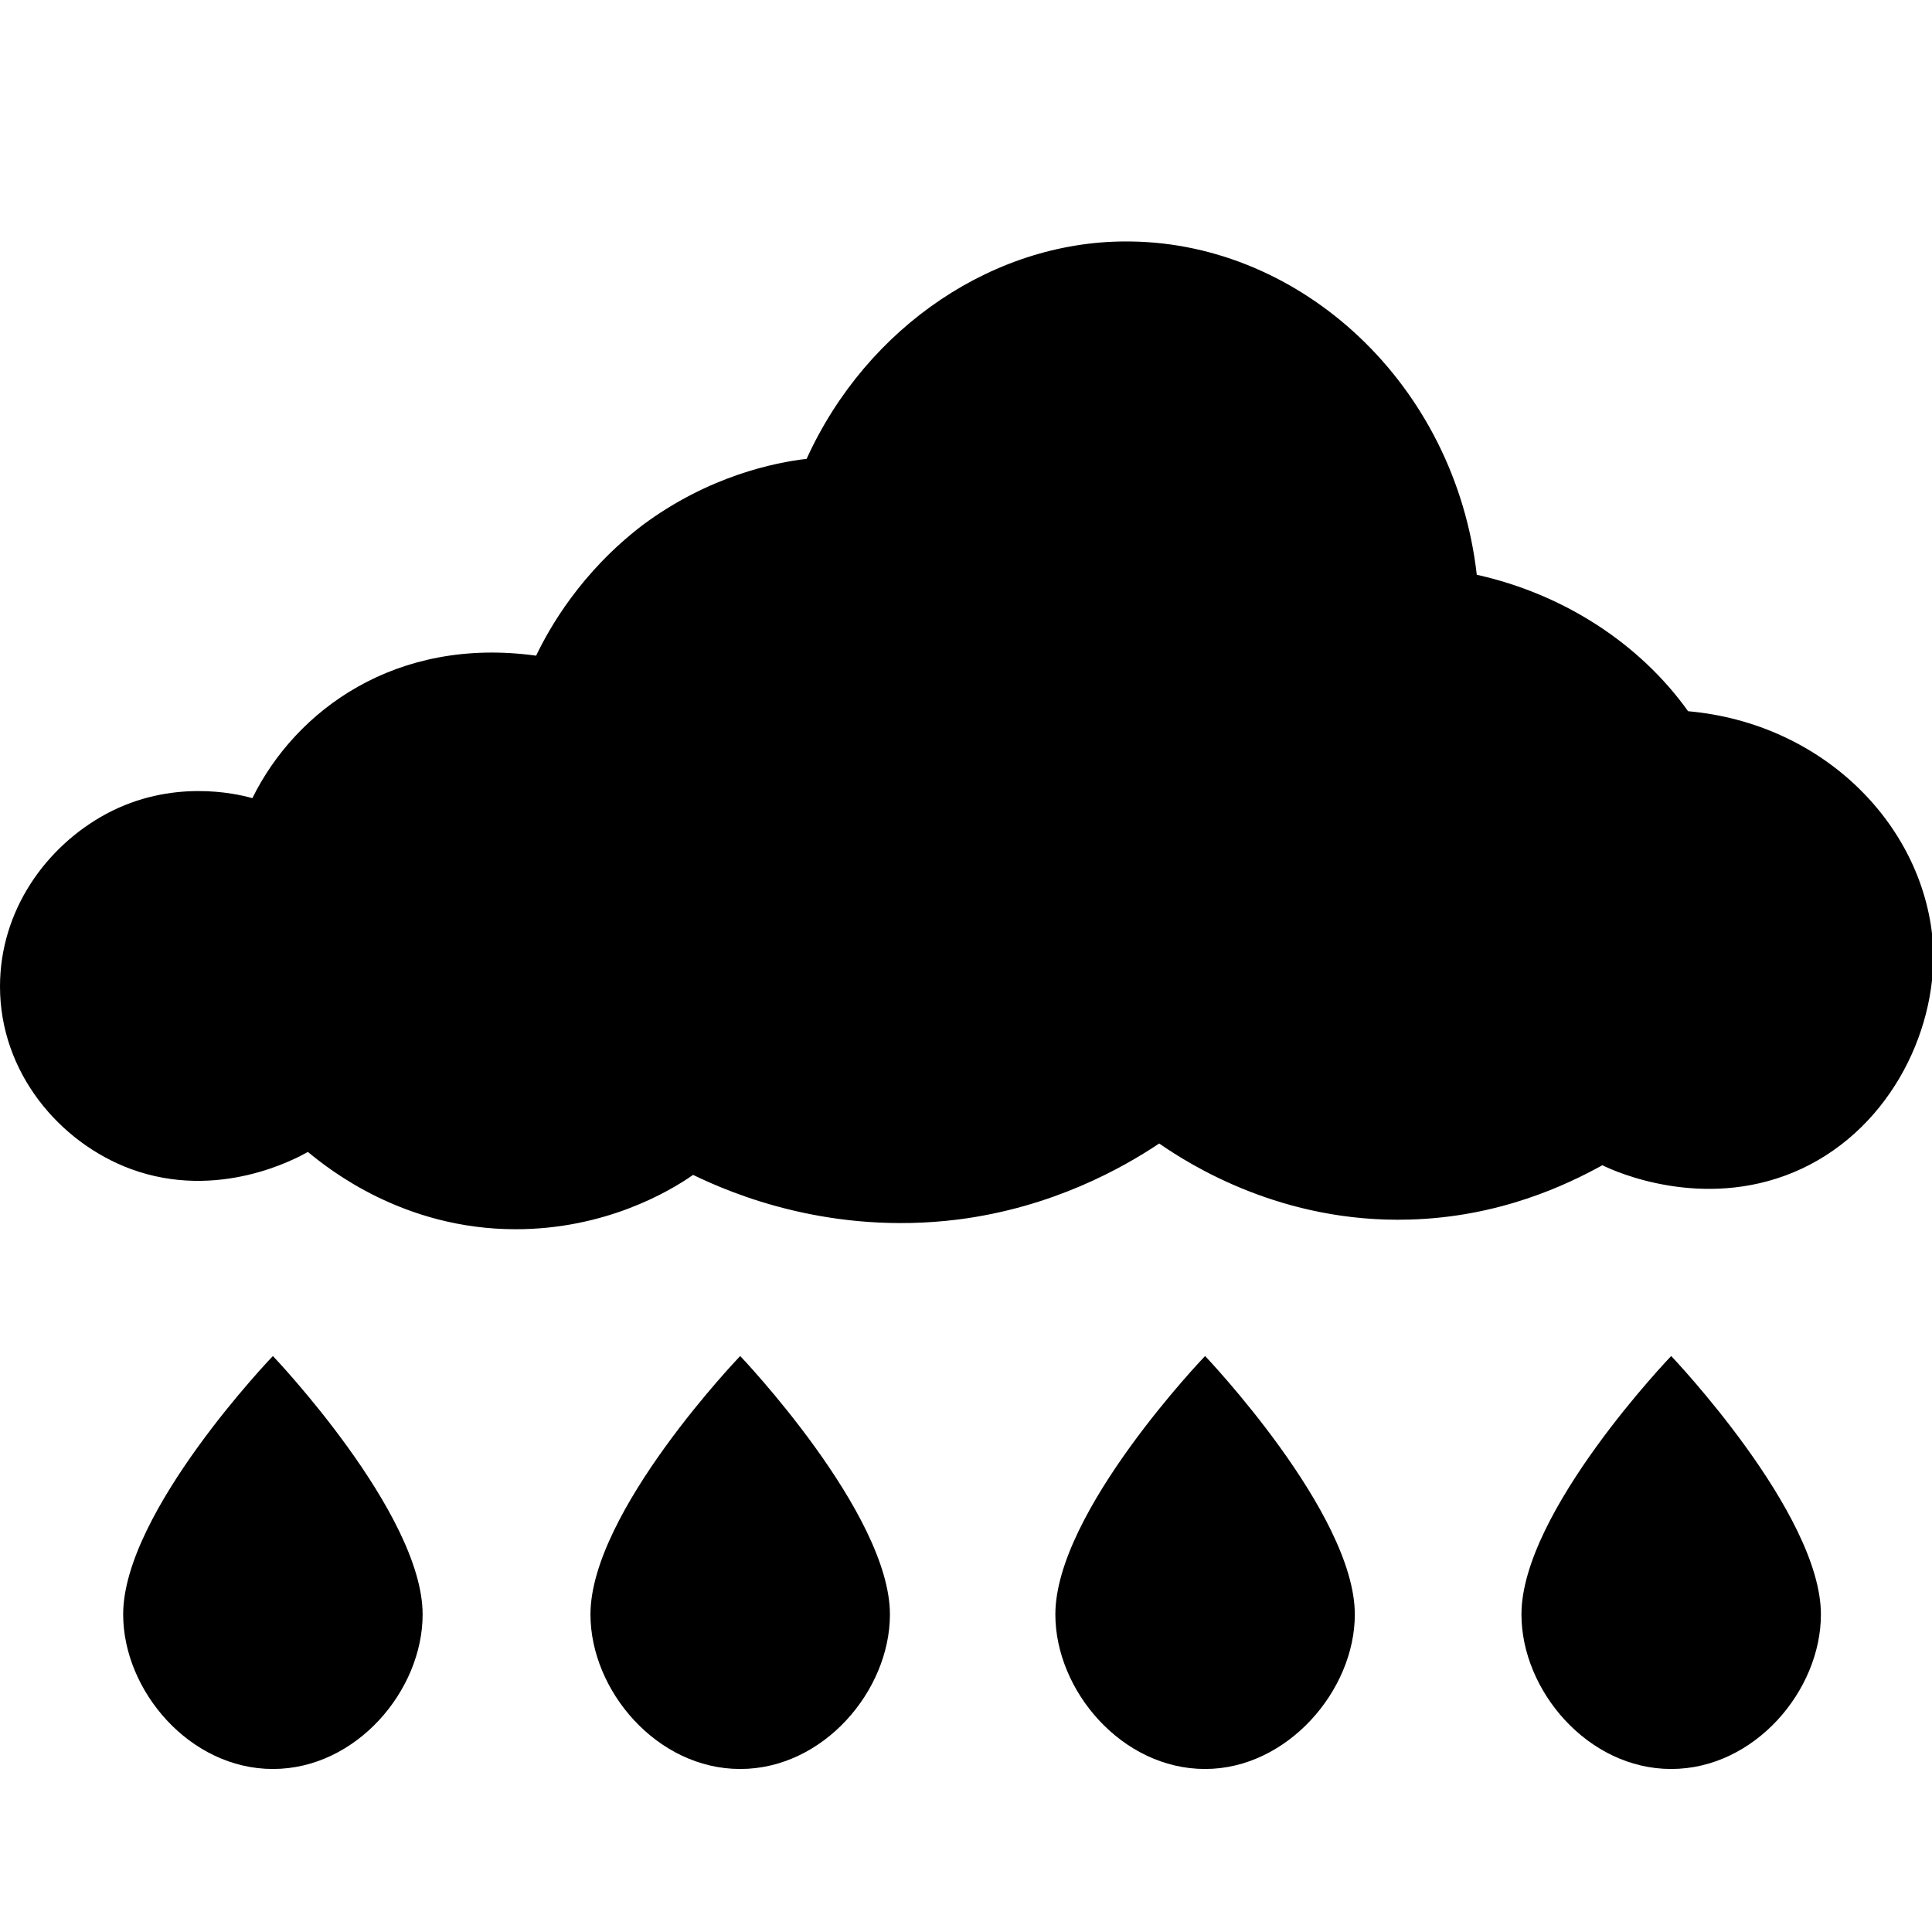
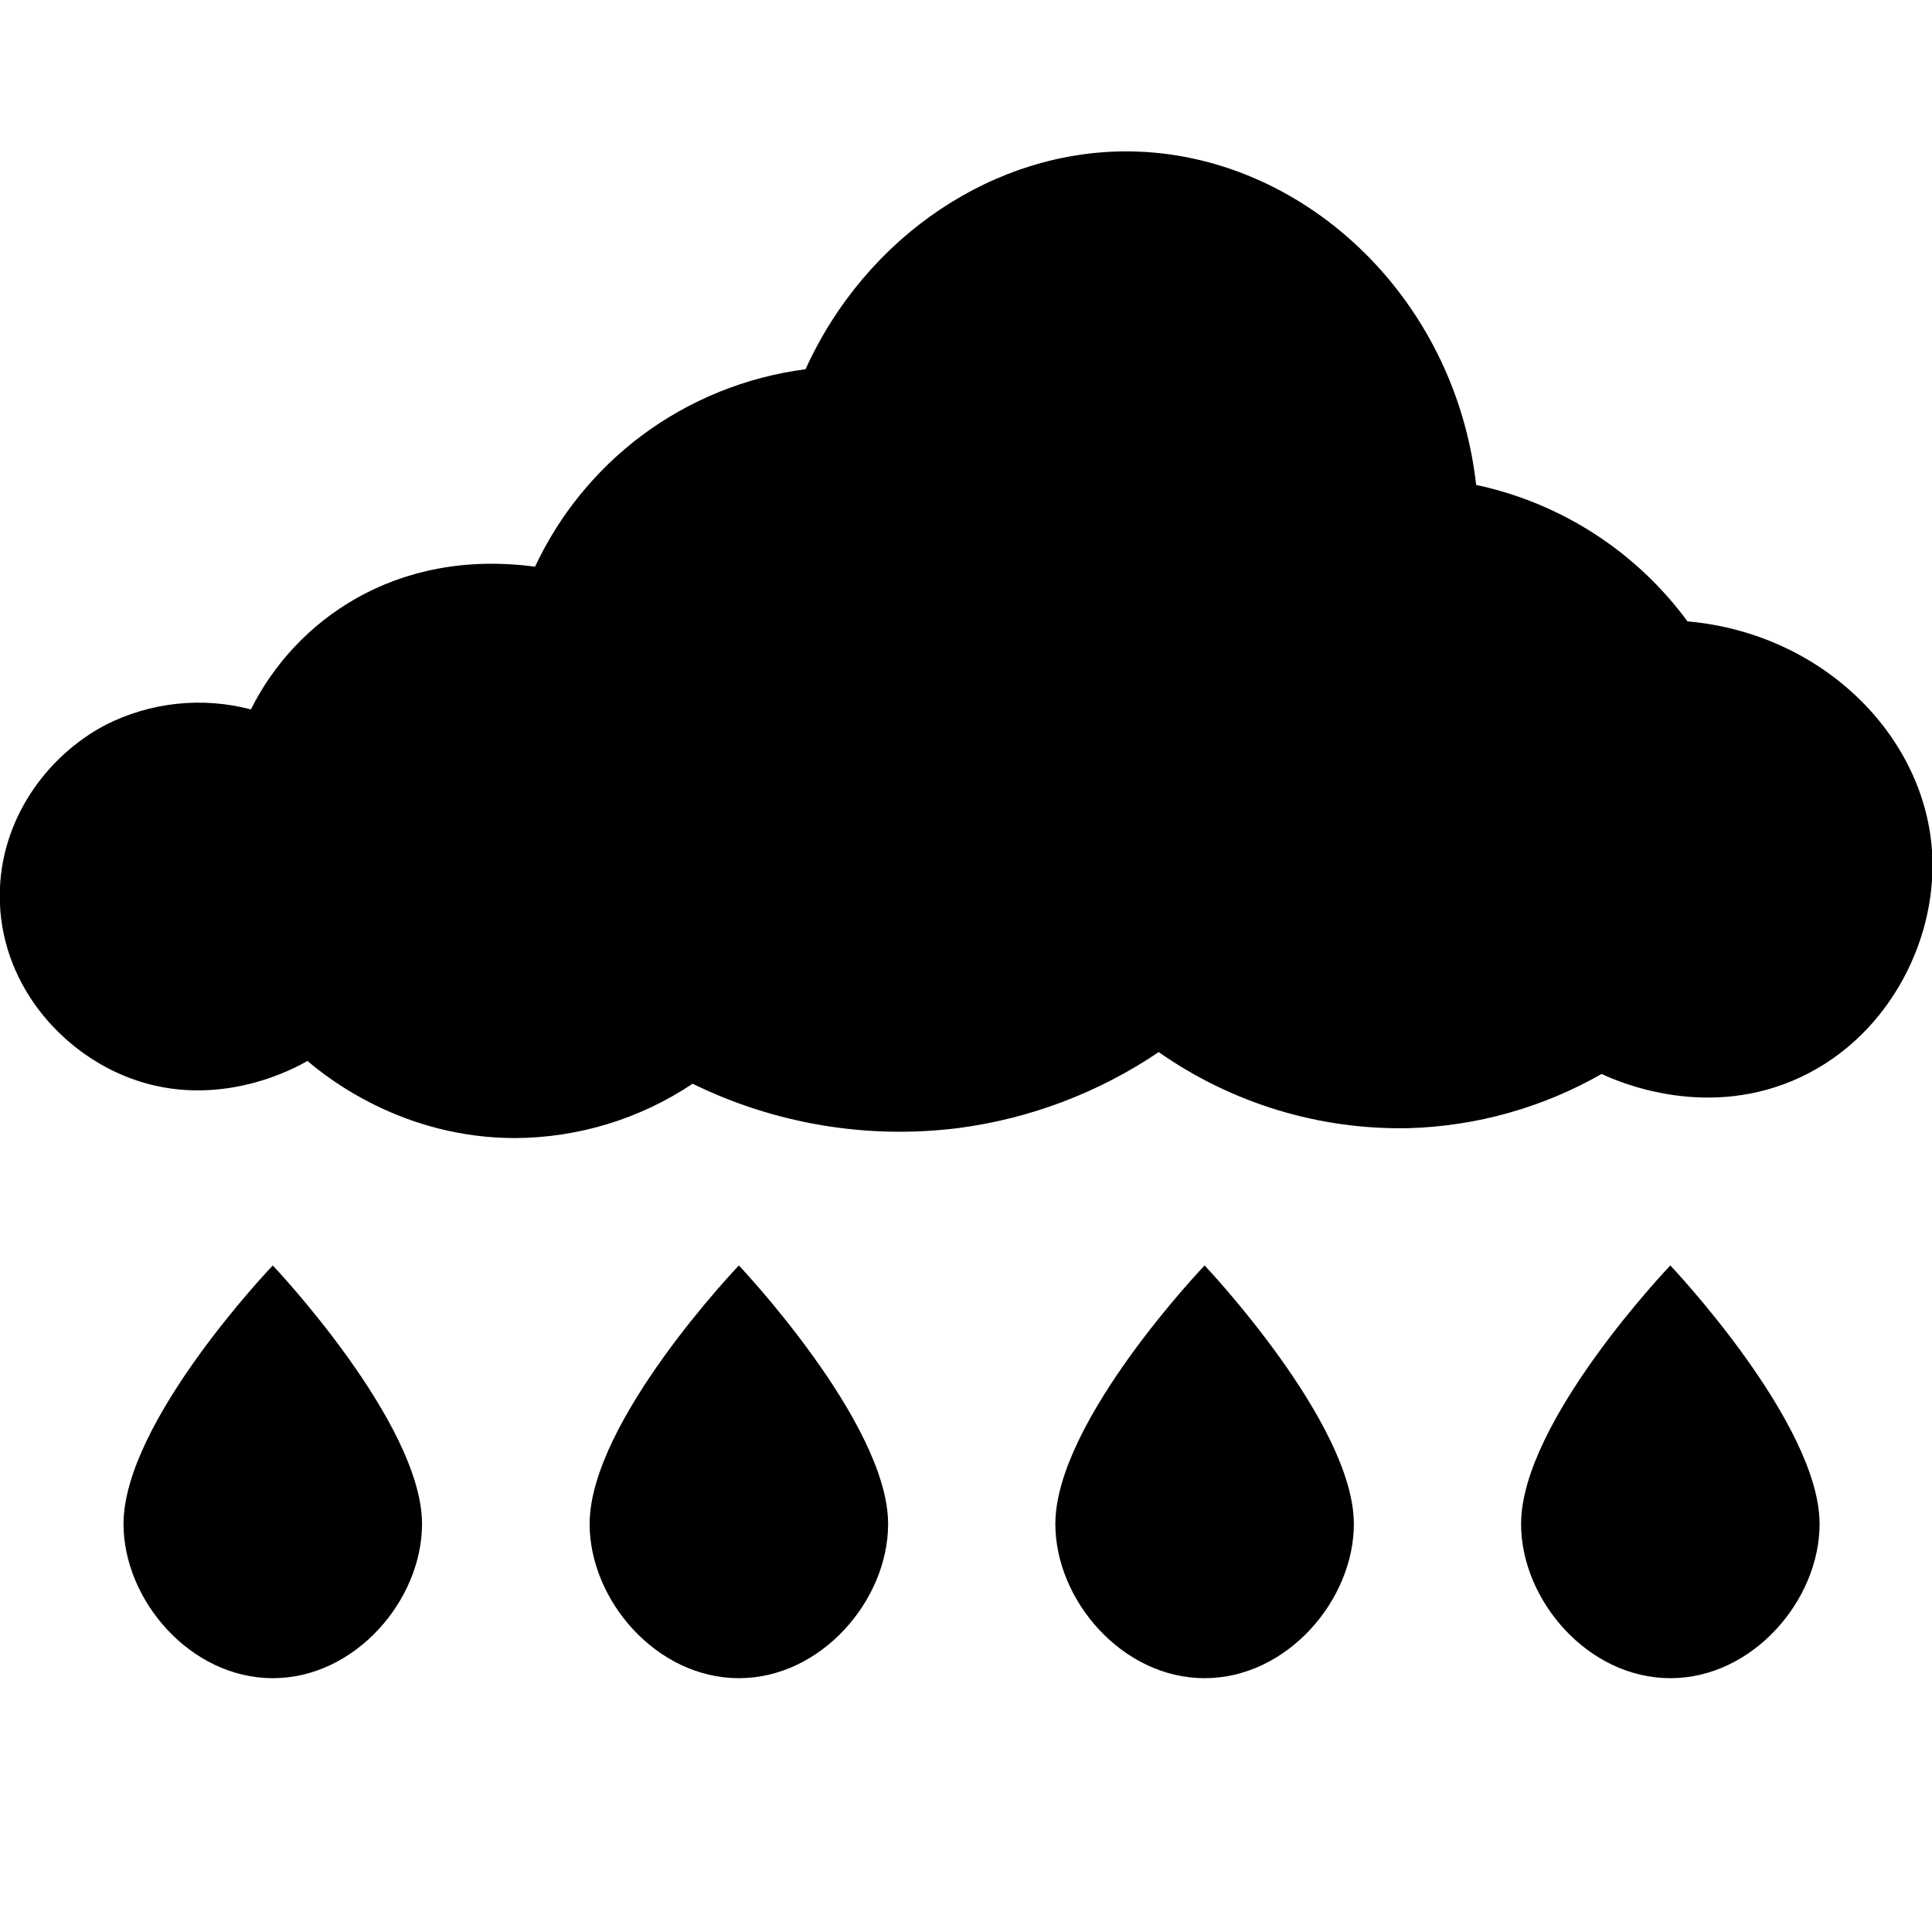
- <svg xmlns="http://www.w3.org/2000/svg" width="16" height="16" fill="currentColor" class="qi-1003" viewBox="0 0 16 16">
-   <g clip-path="url(#a)">
-     <path d="M4.89 13.37c0 .63.55 1.28 1.24 1.28s1.24-.65 1.24-1.28c0-.84-1.24-2.14-1.24-2.14s-1.24 1.29-1.24 2.14zm-3.87 0c0 .63.55 1.28 1.24 1.28S3.5 14 3.5 13.37c0-.84-1.24-2.14-1.24-2.14s-1.24 1.29-1.24 2.14zm7.72 0c0 .63.55 1.28 1.24 1.28.68 0 1.24-.65 1.24-1.28 0-.84-1.24-2.14-1.24-2.14s-1.24 1.29-1.24 2.14zm3.86 0c0 .63.55 1.28 1.24 1.28s1.24-.65 1.24-1.28c0-.84-1.24-2.14-1.24-2.14s-1.24 1.29-1.24 2.14zm1.38-7.48c-.4-.56-1.03-.97-1.75-1.13-.18-1.58-1.45-2.74-2.86-2.76-1.12-.02-2.19.7-2.69 1.8-.26.03-.81.14-1.36.55-.51.39-.77.85-.88 1.08-1.16-.16-1.99.45-2.35 1.18-.14-.04-.67-.16-1.21.13-.5.27-.88.8-.88 1.43 0 .71.49 1.29 1.08 1.51.73.27 1.38-.09 1.47-.14.17.14.79.64 1.72.64.74 0 1.27-.31 1.47-.45.33.16 1.14.5 2.19.37.79-.1 1.37-.43 1.67-.63.26.18 1.02.66 2.07.63.75-.02 1.31-.29 1.6-.45.12.06.83.37 1.58.06.77-.32 1.19-1.14 1.16-1.87-.06-.99-.9-1.85-2.03-1.95z" />
-   </g>
-   <defs>
-     <clipPath id="a">
-       <path d="M0 0h16v16H0z" />
-     </clipPath>
-   </defs>
+ <svg xmlns="http://www.w3.org/2000/svg" style="enable-background:new 0 0 16 16" xml:space="preserve" width="16" height="16" fill="currentColor" class="qi-1003" viewBox="0 0 16 16">
+   <path d="M4.883 12.621c0 .63.553 1.277 1.236 1.277.683 0 1.236-.647 1.236-1.277 0-.838-1.236-2.141-1.236-2.141s-1.236 1.291-1.236 2.141zm-3.86 0c0 .63.553 1.277 1.236 1.277.683 0 1.236-.647 1.236-1.277 0-.838-1.236-2.141-1.236-2.141s-1.236 1.291-1.236 2.141zm7.717 0c0 .63.553 1.277 1.236 1.277.683 0 1.236-.647 1.236-1.277 0-.838-1.236-2.141-1.236-2.141S8.74 11.771 8.74 12.621zm3.857 0c0 .63.553 1.277 1.236 1.277s1.236-.647 1.236-1.277c0-.838-1.236-2.141-1.236-2.141s-1.236 1.291-1.236 2.141zm1.378-7.475a2.928 2.928 0 0 0-1.75-1.13c-.178-1.577-1.452-2.741-2.859-2.762-1.123-.017-2.192.697-2.695 1.804a2.89 2.89 0 0 0-1.362.553 2.887 2.887 0 0 0-.878 1.082c-1.165-.155-1.991.455-2.353 1.182a1.705 1.705 0 0 0-1.207.13c-.49.259-.873.79-.873 1.414-.001.709.491 1.289 1.08 1.51.73.274 1.378-.09 1.468-.143.169.144.792.638 1.717.639a2.667 2.667 0 0 0 1.473-.45 3.9 3.9 0 0 0 2.195.368 3.861 3.861 0 0 0 1.665-.63 3.48 3.48 0 0 0 2.071.63 3.42 3.42 0 0 0 1.597-.449c.122.057.826.374 1.582.056.768-.323 1.194-1.135 1.156-1.874-.05-.969-.898-1.831-2.027-1.93z" />
</svg>
